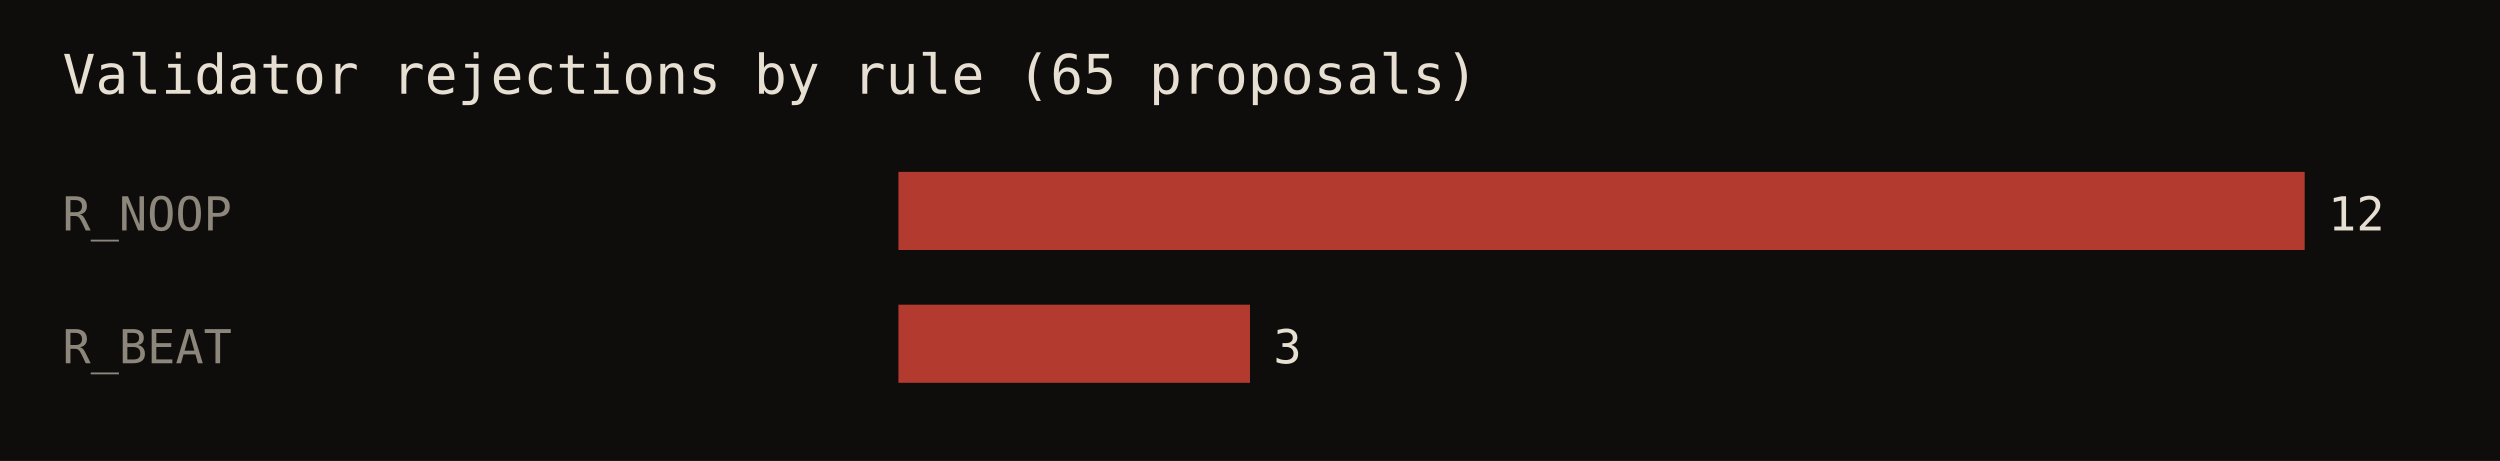
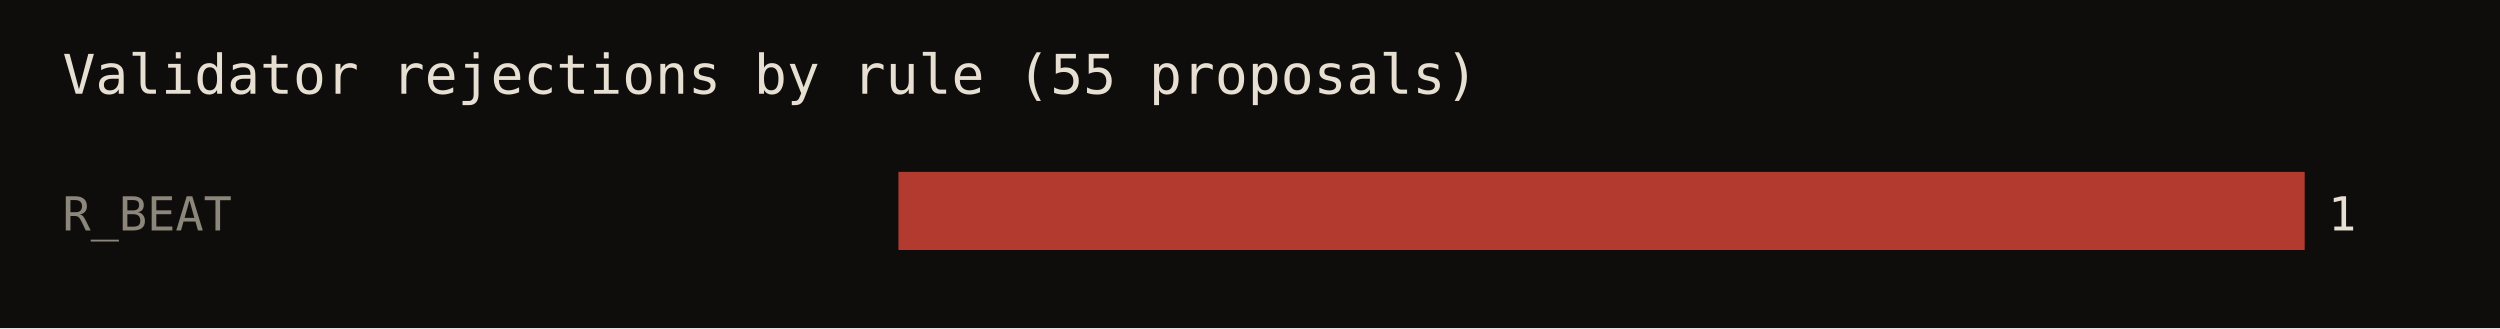
- <svg xmlns="http://www.w3.org/2000/svg" width="640" height="118" font-family="ui-monospace, monospace" font-size="12">
+ <svg xmlns="http://www.w3.org/2000/svg" width="640" height="84" font-family="ui-monospace, monospace" font-size="12">
  <rect width="100%" height="100%" fill="#0e0d0c" />
-   <text x="16" y="24" fill="#e6dfd2" font-size="14">Validator rejections by rule (65 proposals)</text>
-   <text x="16" y="59" fill="#8d867b">R_NOOP</text>
+   <text x="16" y="24" fill="#e6dfd2" font-size="14">Validator rejections by rule (55 proposals)</text>
+   <text x="16" y="59" fill="#8d867b">R_BEAT</text>
  <rect x="230" y="44" width="360.0" height="20" fill="#b23a2f" />
-   <text x="596.0" y="59" fill="#e6dfd2">12</text>
-   <text x="16" y="93" fill="#8d867b">R_BEAT</text>
-   <rect x="230" y="78" width="90.0" height="20" fill="#b23a2f" />
-   <text x="326.0" y="93" fill="#e6dfd2">3</text>
+   <text x="596.0" y="59" fill="#e6dfd2">1</text>
</svg>
